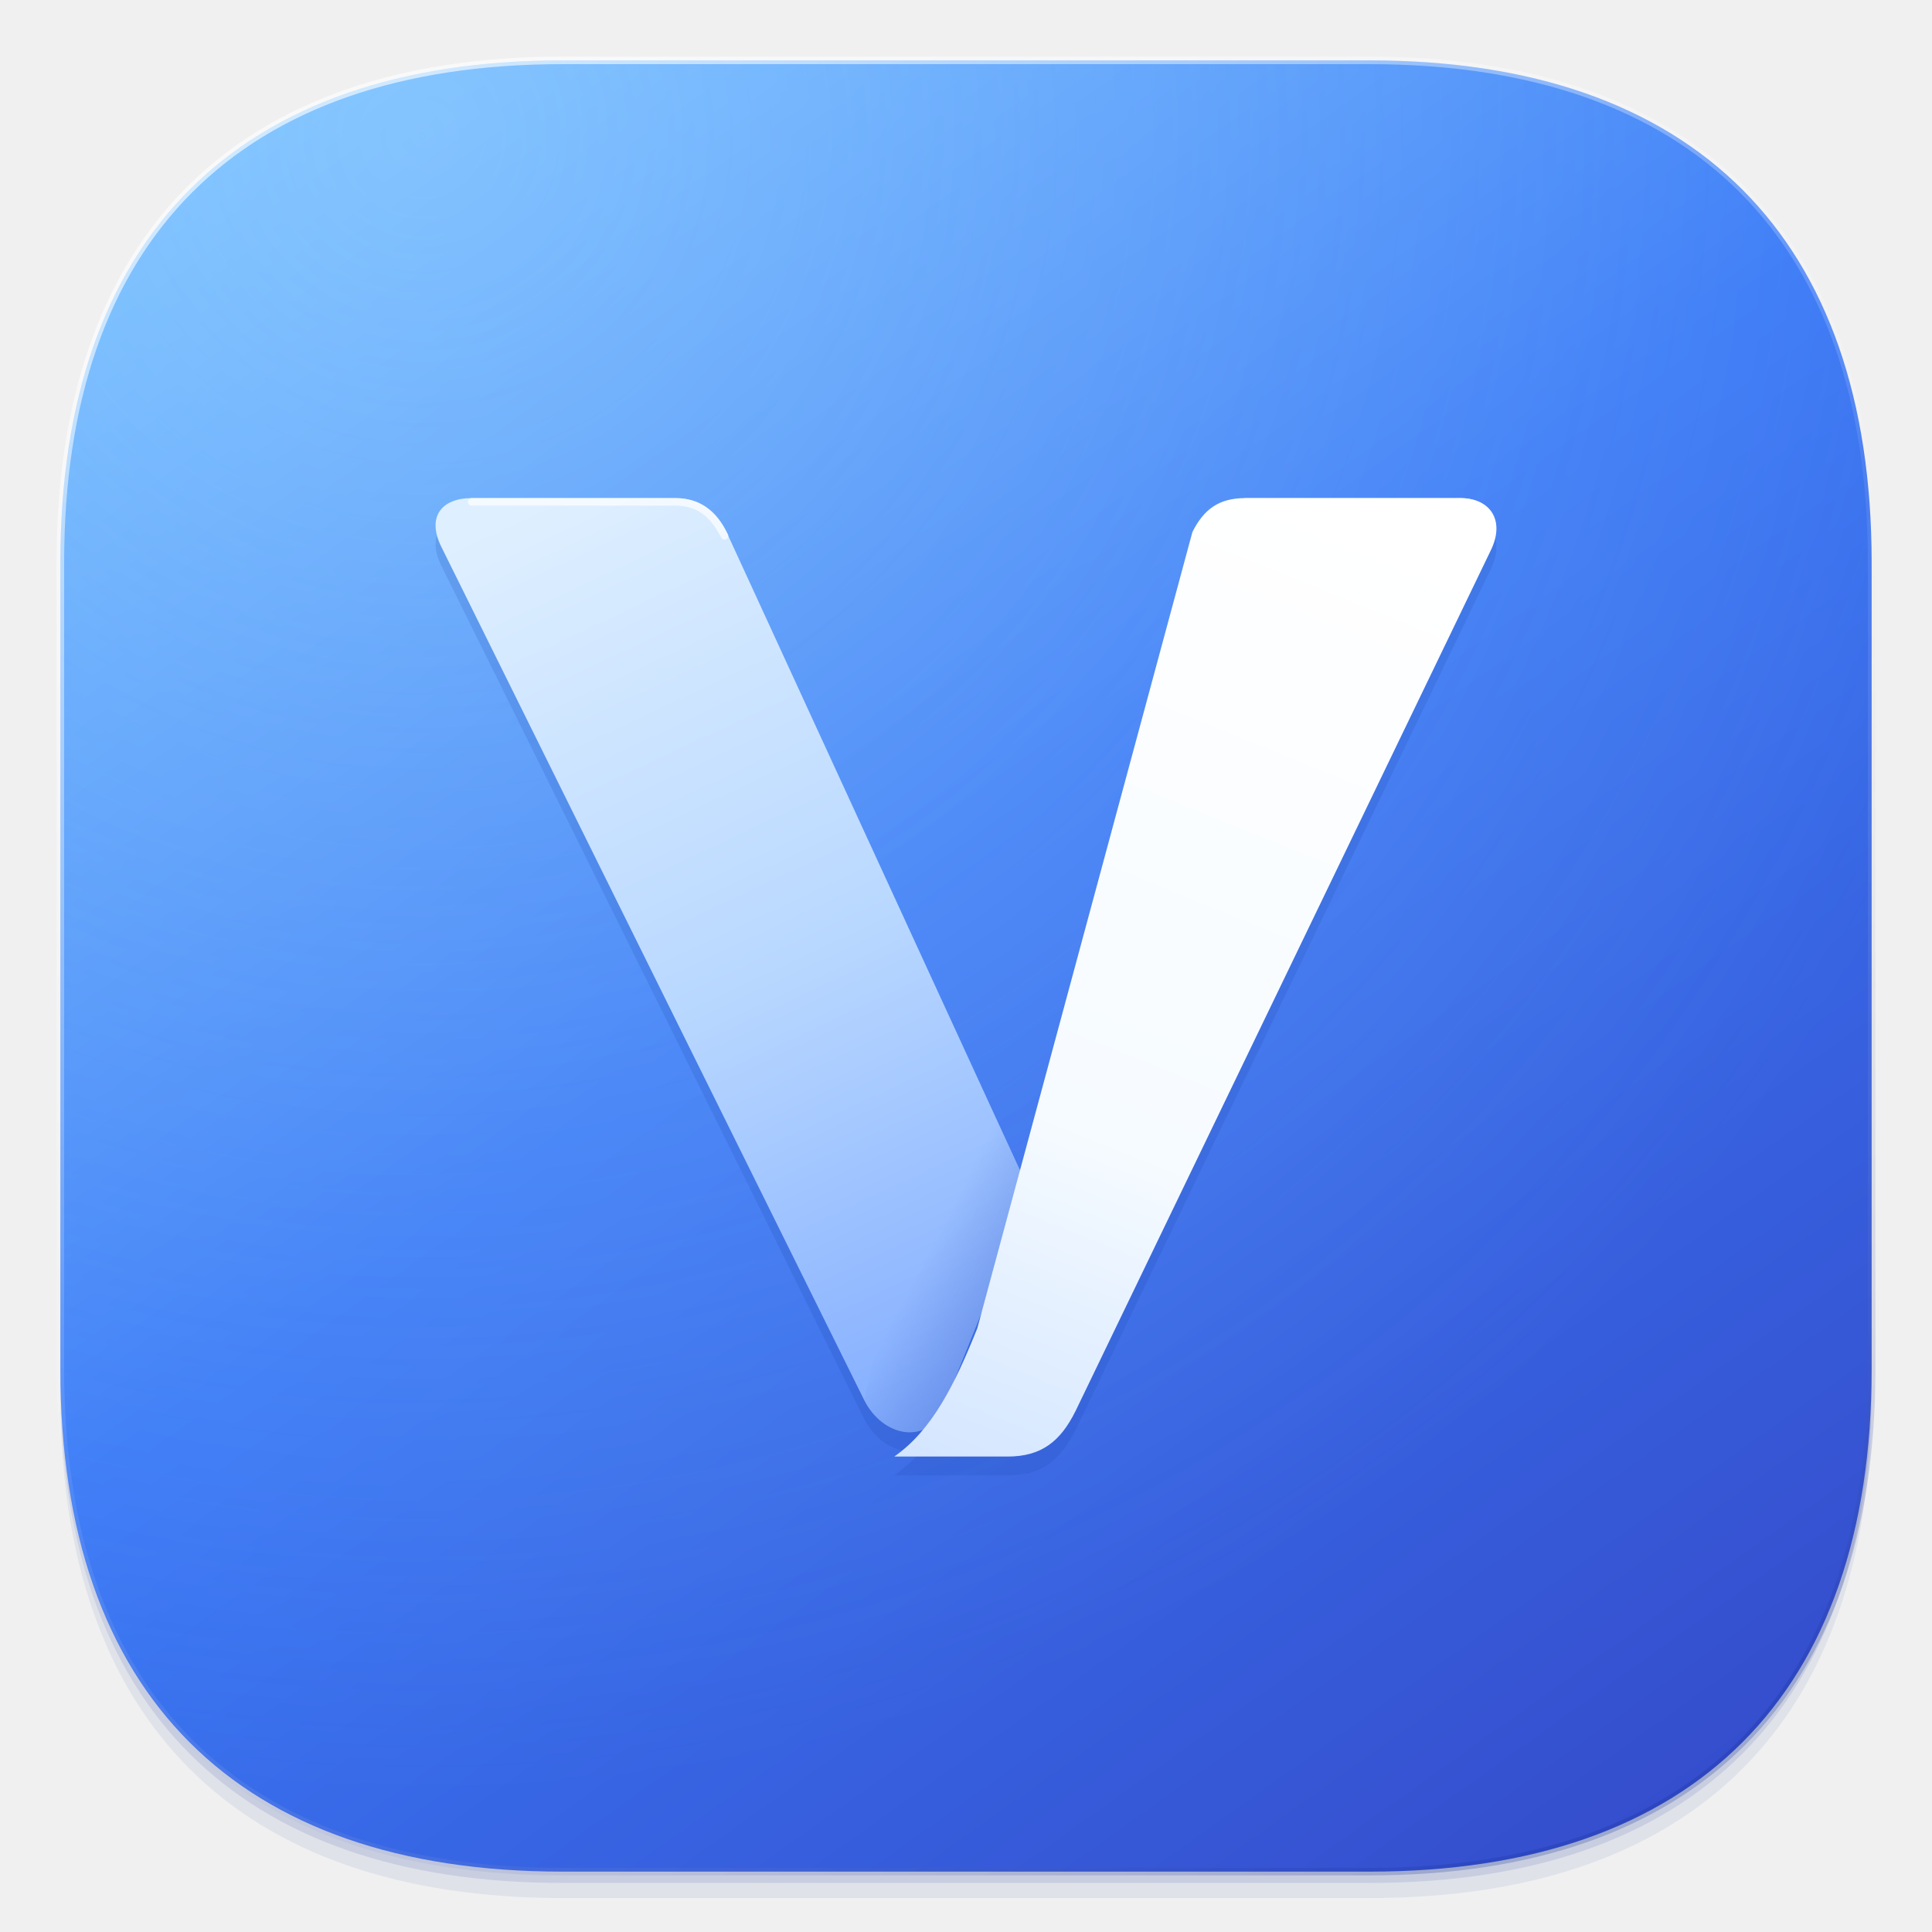
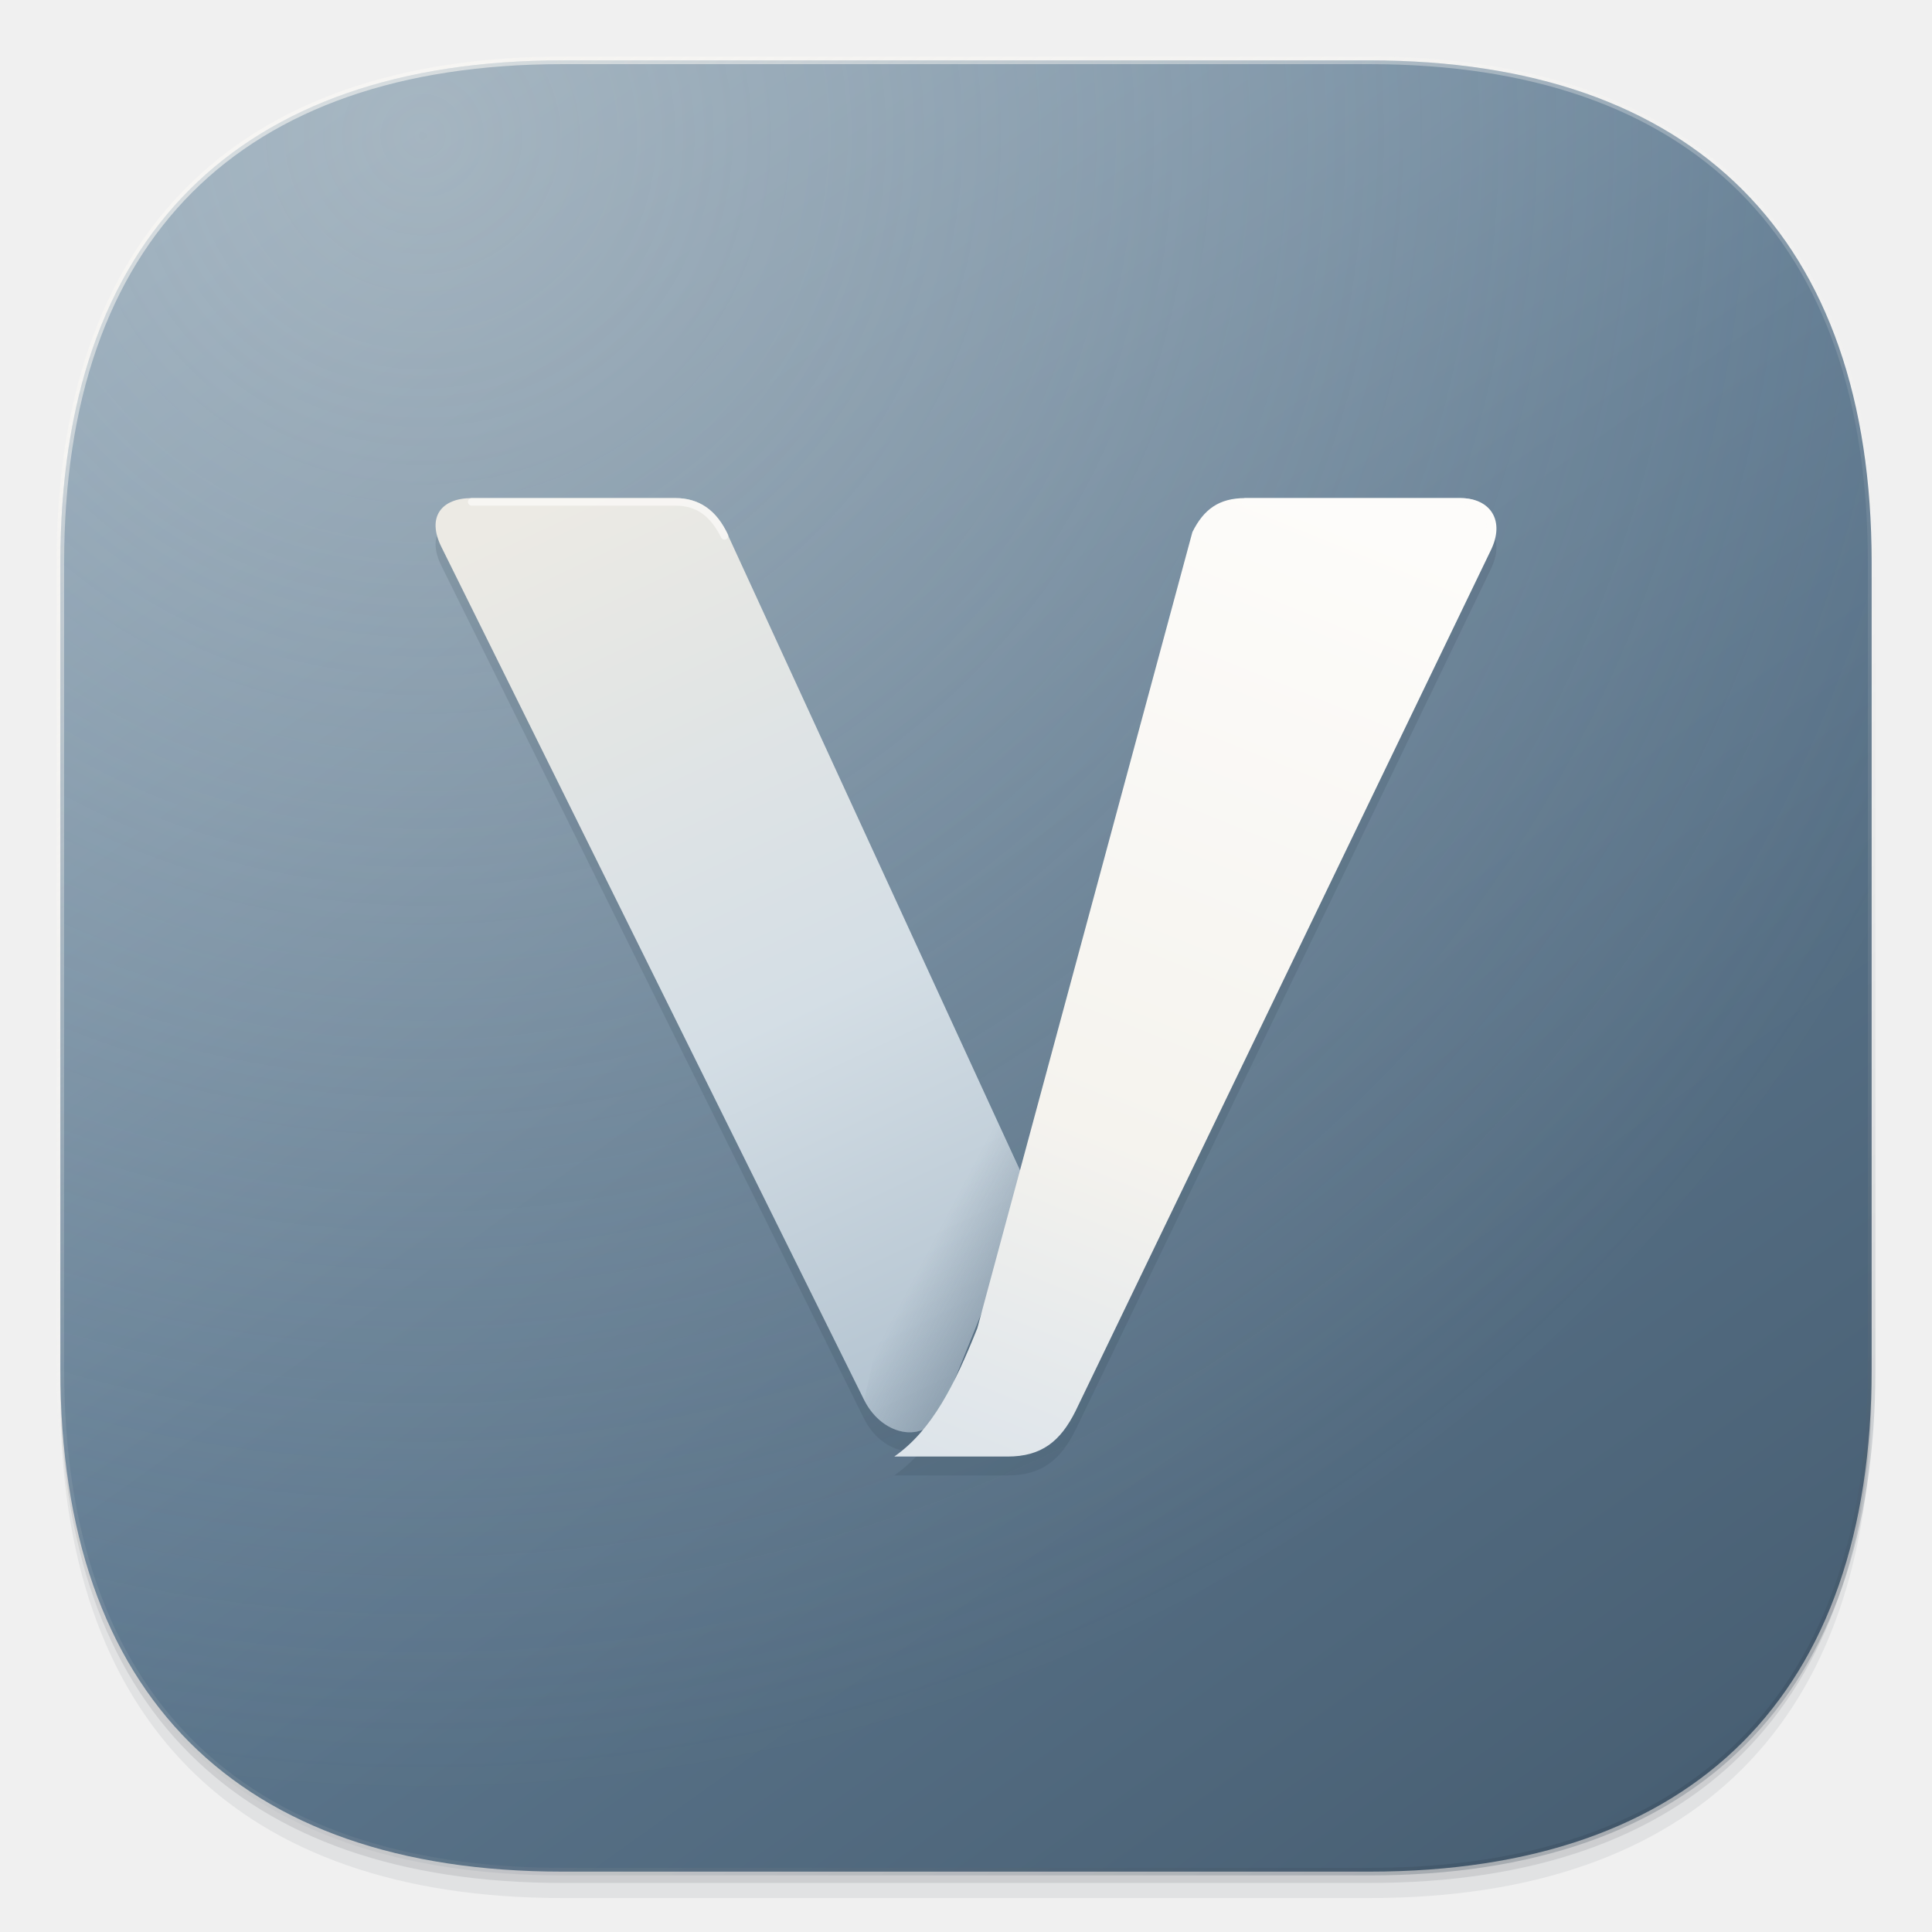
<svg xmlns="http://www.w3.org/2000/svg" width="512" height="512" viewBox="0 0 512 512" role="img" aria-labelledby="title desc">
  <defs>
    <linearGradient id="tile" x1="80" y1="24" x2="416" y2="496" gradientUnits="userSpaceOnUse">
-       <stop stop-color="#66B2FF" />
-       <stop offset="0.46" stop-color="#3978F6" />
-       <stop offset="1" stop-color="#354ECD" />
+       <stop stop-color="#849EB3" />
+       <stop offset="0.48" stop-color="#5F7A91" />
+       <stop offset="1" stop-color="#485F73" />
    </linearGradient>
    <radialGradient id="light" cx="112" cy="36" r="440" gradientUnits="userSpaceOnUse">
-       <stop stop-color="#C5F0FF" stop-opacity="0.34" />
-       <stop offset="1" stop-color="#C5F0FF" stop-opacity="0" />
+       <stop stop-color="#ECE8E1" stop-opacity="0.34" />
+       <stop offset="1" stop-color="#ECE8E1" stop-opacity="0" />
    </radialGradient>
    <linearGradient id="rim" x1="120" y1="16" x2="384" y2="496" gradientUnits="userSpaceOnUse">
-       <stop stop-color="#FFFFFF" stop-opacity="0.62" />
-       <stop offset="0.5" stop-color="#FFFFFF" stop-opacity="0.08" />
-       <stop offset="1" stop-color="#162D95" stop-opacity="0.24" />
+       <stop stop-color="#FAF8F4" stop-opacity="0.58" />
+       <stop offset="0.5" stop-color="#FAF8F4" stop-opacity="0.08" />
+       <stop offset="1" stop-color="#2D3E4E" stop-opacity="0.24" />
    </linearGradient>
    <linearGradient id="back" x1="147" y1="132" x2="263" y2="379" gradientUnits="userSpaceOnUse">
-       <stop stop-color="#DEEFFF" />
-       <stop offset="0.5" stop-color="#B9D8FF" />
-       <stop offset="1" stop-color="#7FAAFF" />
+       <stop stop-color="#ECEAE4" />
+       <stop offset="0.55" stop-color="#D4DEE5" />
+       <stop offset="1" stop-color="#AEBFCD" />
    </linearGradient>
    <linearGradient id="front" x1="350" y1="132" x2="247" y2="386" gradientUnits="userSpaceOnUse">
-       <stop stop-color="#FFFFFF" />
-       <stop offset="0.65" stop-color="#F6FBFF" />
-       <stop offset="1" stop-color="#D4E6FF" />
+       <stop stop-color="#FDFCFA" />
+       <stop offset="0.65" stop-color="#F5F3EE" />
+       <stop offset="1" stop-color="#DDE4EA" />
    </linearGradient>
    <linearGradient id="fold" x1="253" y1="318" x2="272" y2="328" gradientUnits="userSpaceOnUse">
-       <stop stop-color="#3D61C9" stop-opacity="0" />
-       <stop offset="1" stop-color="#3D61C9" stop-opacity="0.3" />
+       <stop stop-color="#3E5468" stop-opacity="0" />
+       <stop offset="1" stop-color="#3E5468" stop-opacity="0.28" />
    </linearGradient>
    <path id="shape" d="M149 16H363C449 16 496 63 496 149V363C496 449 449 496 363 496H149C63 496 16 449 16 363V149C16 63 63 16 149 16Z" />
  </defs>
-   <use href="#shape" transform="translate(0 7)" fill="#183C9C" opacity="0.08" />
-   <use href="#shape" transform="translate(0 3)" fill="#183C9C" opacity="0.12" />
+   <use href="#shape" transform="translate(0 7)" fill="#2F3B47" opacity="0.08" />
+   <use href="#shape" transform="translate(0 3)" fill="#2F3B47" opacity="0.12" />
  <use href="#shape" fill="url(#tile)" />
  <use href="#shape" fill="url(#light)" />
  <use href="#shape" fill="none" stroke="url(#rim)" stroke-width="2" />
-   <g transform="translate(0 5)" fill="#153A9F" opacity="0.15">
+   <g transform="translate(0 5)" fill="#2B3C4B" opacity="0.15">
    <path d="M117 145C113 137 117 132 125 132H179C185 132 190 135 193 142L273 316L250 373C246 383 234 381 229 371Z" />
    <path d="M316 141C319 135 323 132 330 132H387C395 132 399 138 395 146L285 374C281 382 276 386 267 386H237C247 379 253 367 259 352Z" />
  </g>
  <path d="M117 145C113 137 117 132 125 132H179C185 132 190 135 193 142L273 316L250 373C246 383 234 381 229 371Z" fill="url(#back)" />
  <path d="M252 271L273 316L250 373C246 383 234 381 229 371Z" fill="url(#fold)" />
  <path d="M316 141C319 135 323 132 330 132H387C395 132 399 138 395 146L285 374C281 382 276 386 267 386H237C247 379 253 367 259 352Z" fill="url(#front)" />
-   <path d="M125 133H179C185 133 189 136 192 142M330 133H387C393 133 397 137 394 144" fill="none" stroke="#FFFFFF" stroke-opacity="0.68" stroke-width="2" stroke-linecap="round" />
+   <path d="M125 133H179C185 133 189 136 192 142M330 133H387C393 133 397 137 394 144" fill="none" stroke="#FDFCFA" stroke-opacity="0.65" stroke-width="2" stroke-linecap="round" />
</svg>
